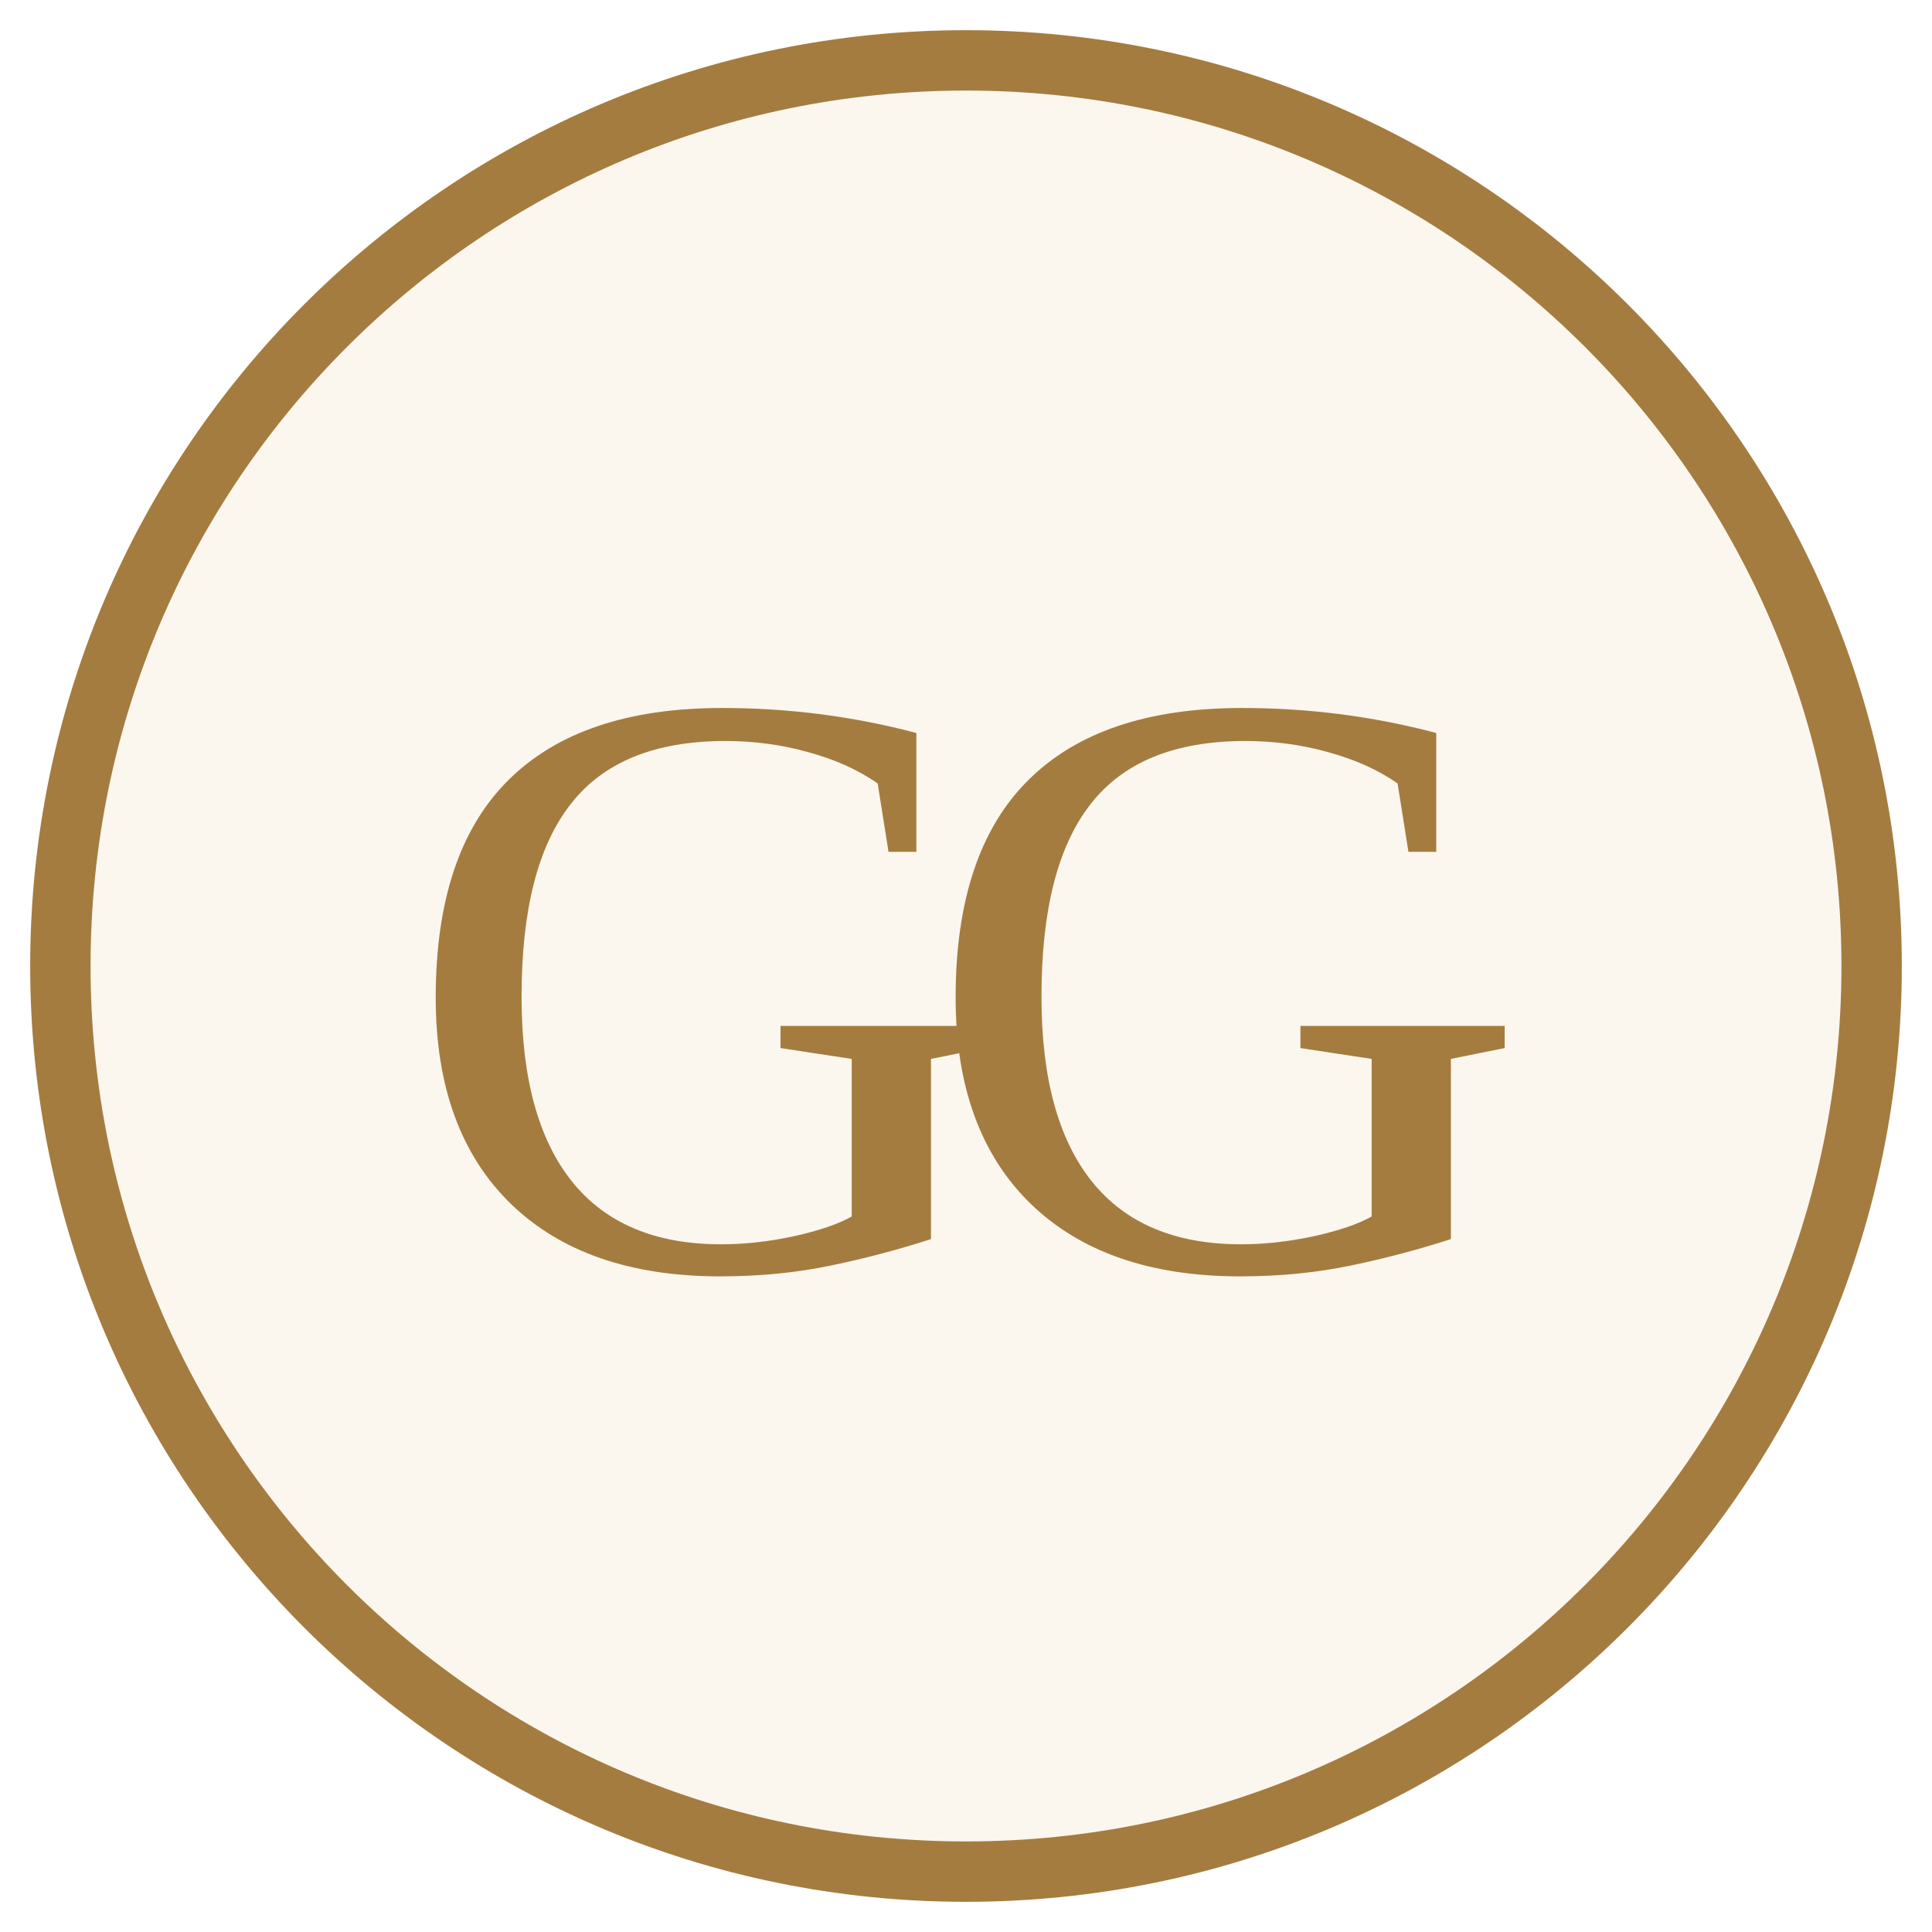
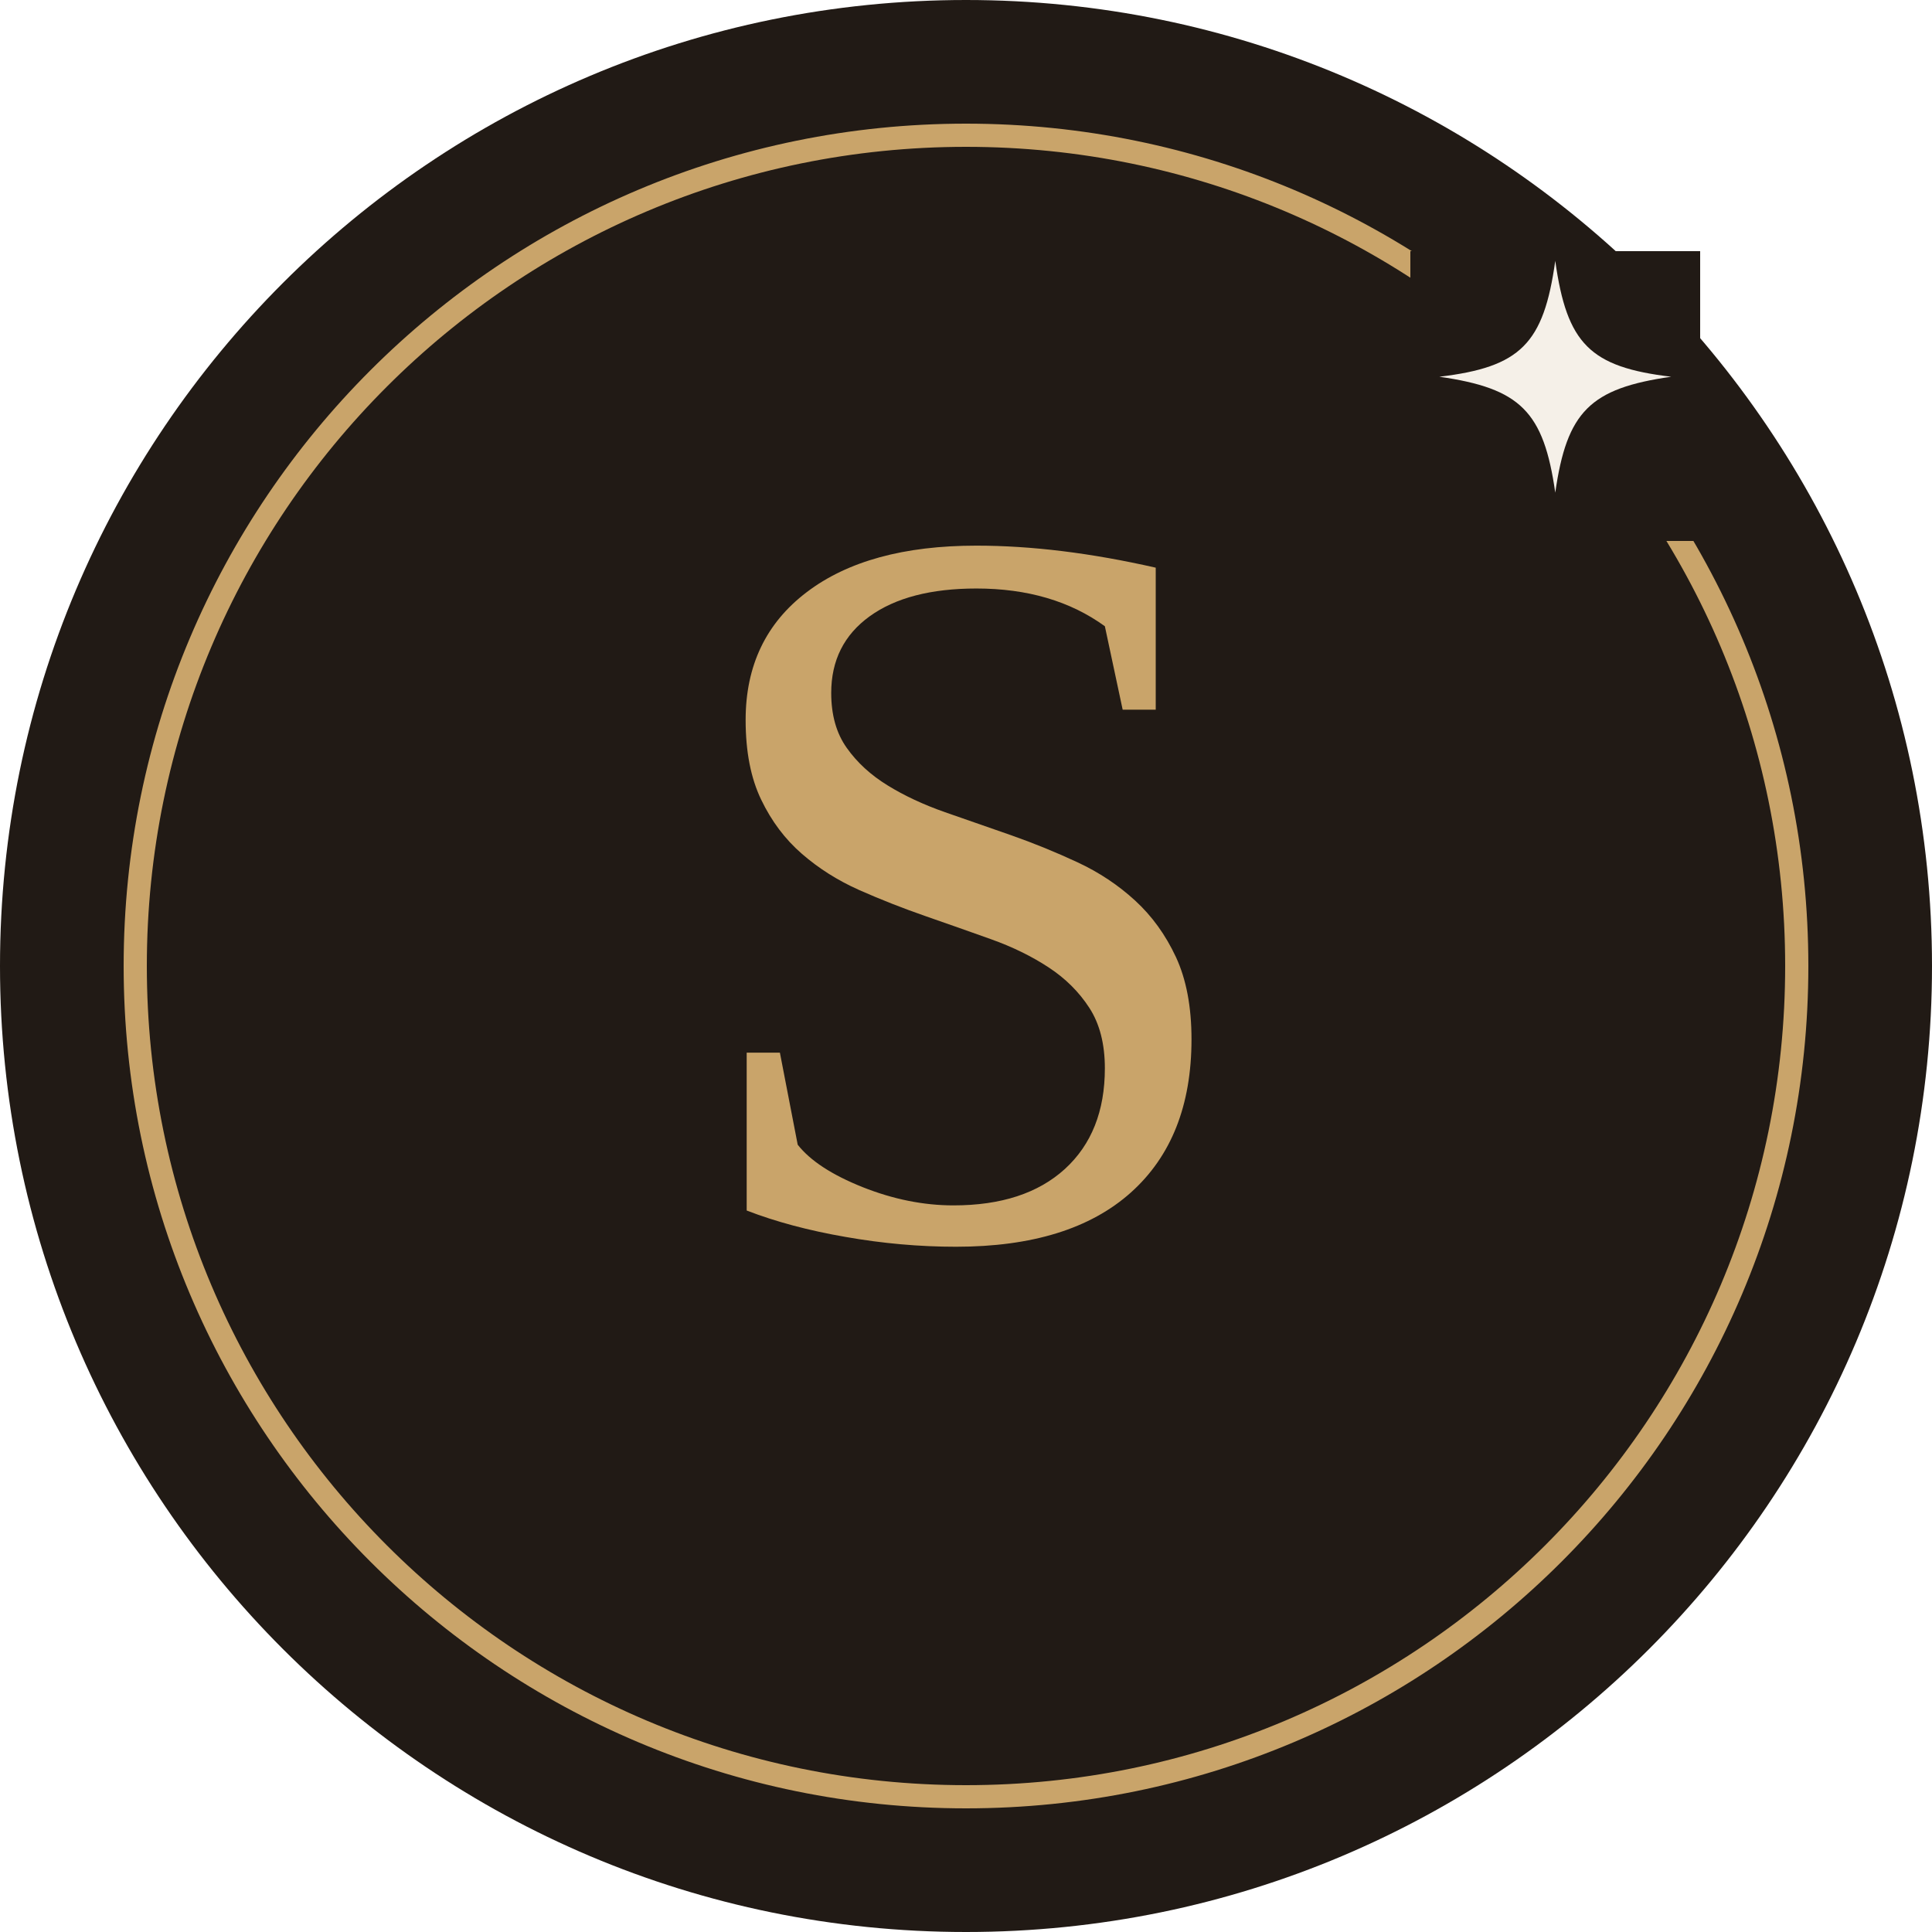
- <svg xmlns="http://www.w3.org/2000/svg" viewBox="0 0 64 64">
-   <circle cx="32" cy="32" r="30" fill="#fbf7ef" stroke="#a57c3f" stroke-width="2" />
-   <text x="32" y="42" text-anchor="middle" font-family="Georgia, 'Times New Roman', serif" font-size="28" fill="#a57c3f" letter-spacing="-3">GG</text>
+ <svg xmlns="http://www.w3.org/2000/svg" viewBox="0 0 200 200">
+   <circle cx="100" cy="100" r="100" fill="#211a15" />
+   <circle cx="100" cy="100" r="86" fill="none" stroke="#c9a46a" stroke-width="2.4" />
+   <rect x="146" y="26" width="30" height="30" fill="#211a15" />
+   <text x="100" y="128" text-anchor="middle" font-family="'Bodoni Moda', Didot, 'Bodoni 72', Georgia, 'Times New Roman', serif" font-size="108" fill="#c9a46a">S</text>
+   <path d="M161 27 C162.2 35.6 164.6 38 173 39 C164.6 40.2 162.2 42.6 161 51 C159.8 42.6 157.4 40.2 149 39 C157.4 38 159.8 35.6 161 27Z" fill="#f5f0e8" />
</svg>
